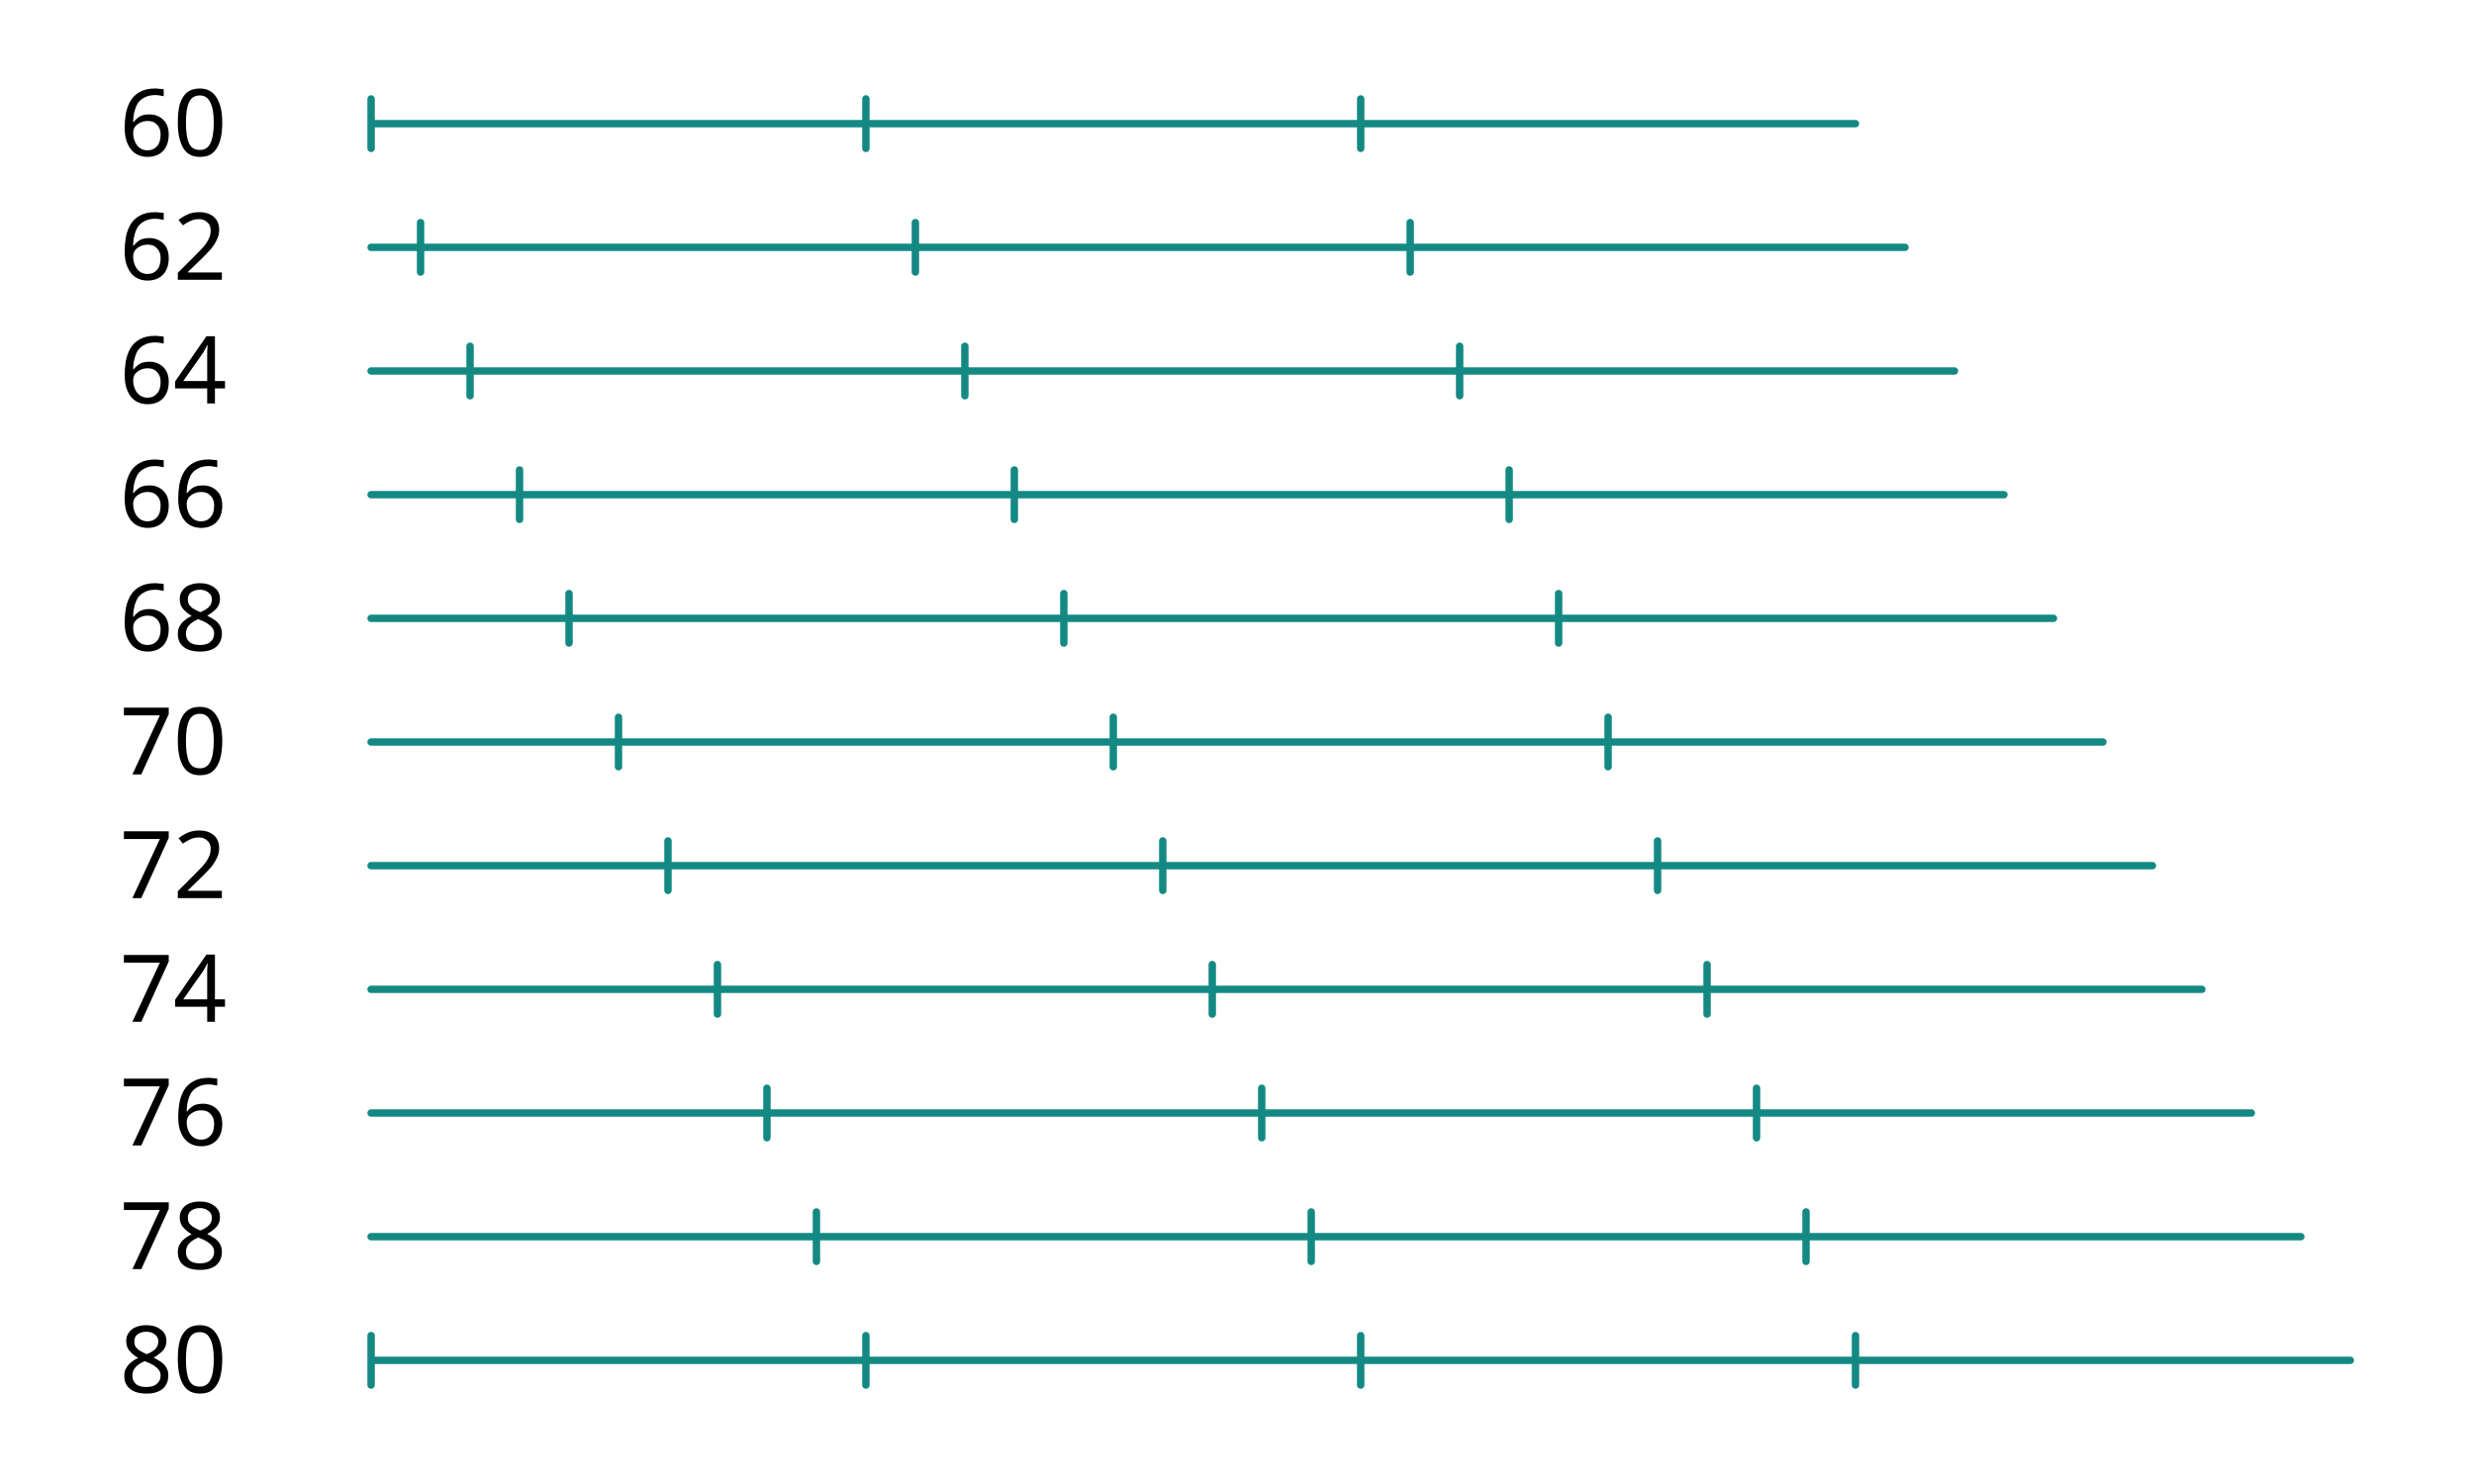
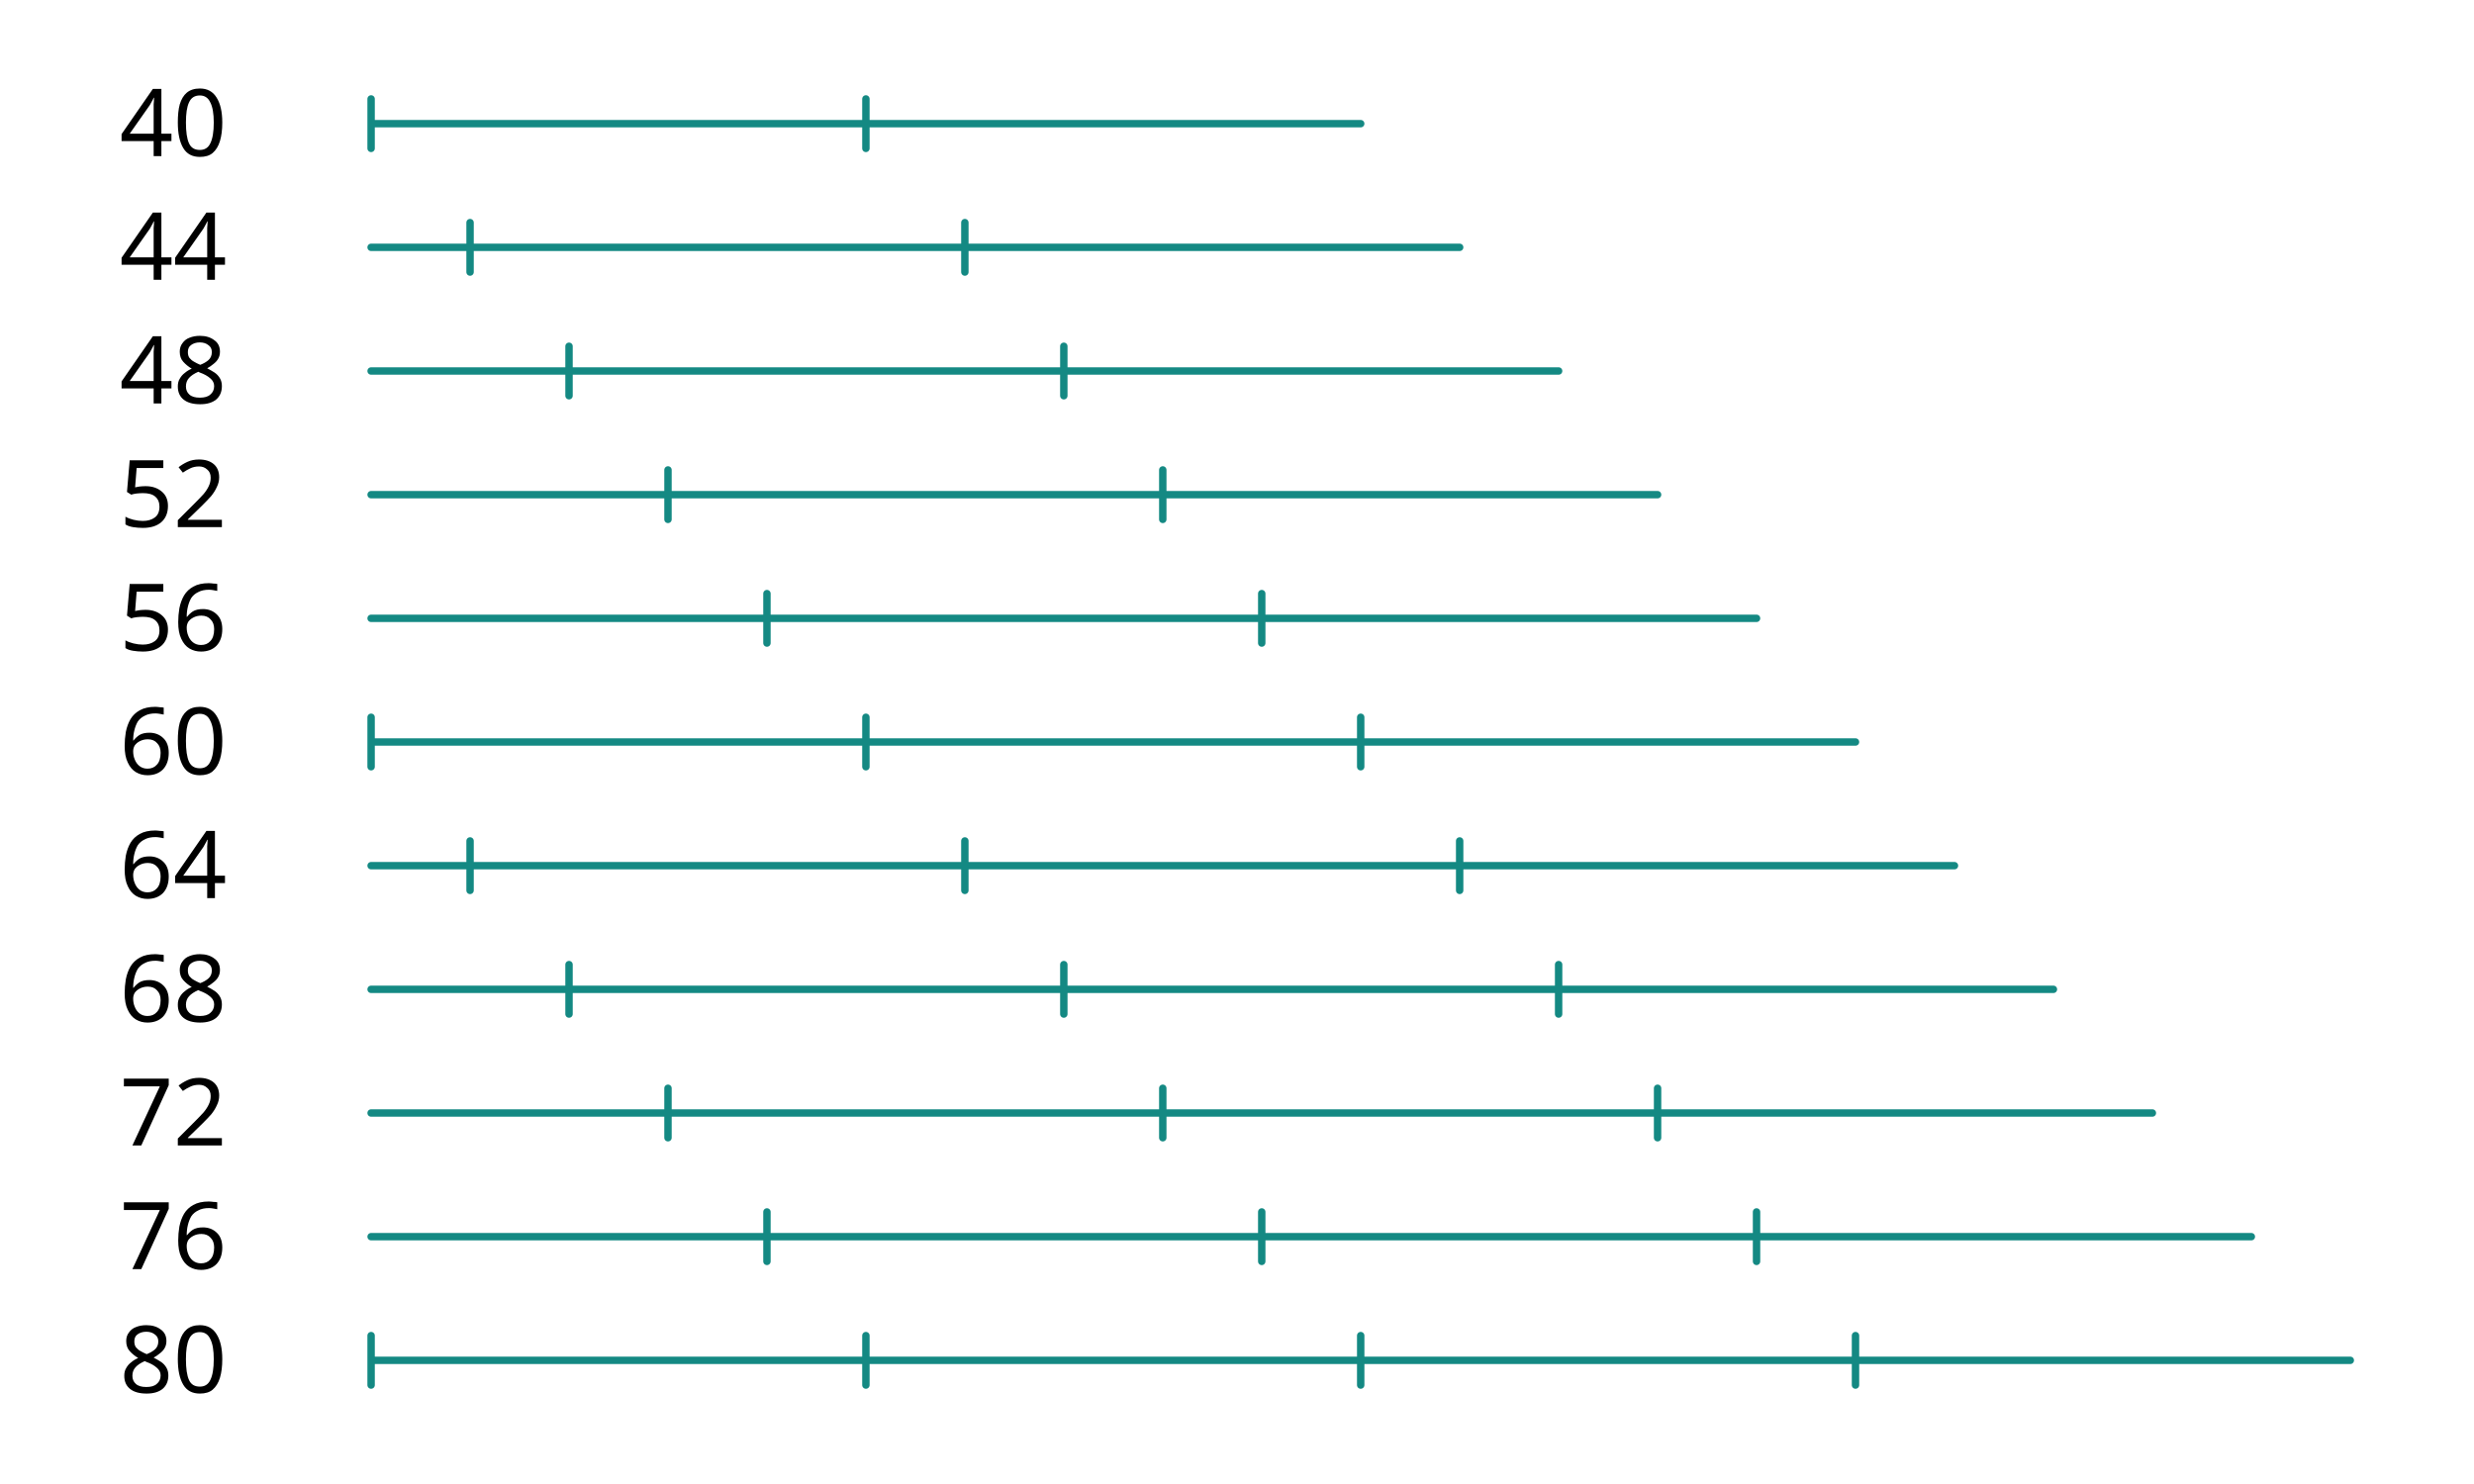
<svg xmlns="http://www.w3.org/2000/svg" baseProfile="full" height="60mm" version="1.1" viewBox="0,0,100,60" width="100mm">
  <defs>
    <style type="text/css">
.stitch_line {
    stroke-width: 0.3;
    stroke-linejoin: round;
    stroke-linecap: round;
    fill: none;
}
.path_center_line {
    stroke-width: 0.2;
    stroke-linejoin: round;
    stroke-linecap: round;
    fill: none;
    stroke:#333;
}
.path_contour {
    stroke: #ddd;
    fill-opacity: 1;
    fill: #eee;
    stroke-width: 0.3;
}
.text{
    text-anchor: middle;
    dominant-baseline: middle;
    font-family: sans-serif;
    font-size: 1.5mm;
}
.smalltext{
    text-anchor: middle;
    dominant-baseline: middle;
    font-family: sans-serif;
    font-size: 1mm;
}
.color_0 {
    stroke:#148983;
}</style>
  </defs>
  <g>
    <g transform="translate(0,5)">
+       <path class="stitch_line color_0" d="M 0.000, 0.000 L 40.000, 0.000 M 0.000, 1.000 L 0.000, -1.000 M 20.000, 1.000 L 20.000, -1.000" transform="translate(15,0)" />
+       <text class="smalltext" x="7" y="0">40</text>
+     </g>
+     <g transform="translate(0,10)">
+       <path class="stitch_line color_0" d="M 0.000, 0.000 L 44.000, 0.000 M 4.000, 1.000 L 4.000, -1.000 M 24.000, 1.000 L 24.000, -1.000" transform="translate(15,0)" />
+       <text class="smalltext" x="7" y="0">44</text>
+     </g>
+     <g transform="translate(0,15)">
+       <path class="stitch_line color_0" d="M 0.000, 0.000 L 48.000, 0.000 M 8.000, 1.000 L 8.000, -1.000 M 28.000, 1.000 L 28.000, -1.000" transform="translate(15,0)" />
+       <text class="smalltext" x="7" y="0">48</text>
+     </g>
+     <g transform="translate(0,20)">
+       <path class="stitch_line color_0" d="M 0.000, 0.000 L 52.000, 0.000 M 12.000, 1.000 L 12.000, -1.000 M 32.000, 1.000 L 32.000, -1.000" transform="translate(15,0)" />
+       <text class="smalltext" x="7" y="0">52</text>
+     </g>
+     <g transform="translate(0,25)">
+       <path class="stitch_line color_0" d="M 0.000, 0.000 L 56.000, 0.000 M 16.000, 1.000 L 16.000, -1.000 M 36.000, 1.000 L 36.000, -1.000" transform="translate(15,0)" />
+       <text class="smalltext" x="7" y="0">56</text>
+     </g>
+     <g transform="translate(0,30)">
      <path class="stitch_line color_0" d="M 0.000, 0.000 L 60.000, 0.000 M 0.000, 1.000 L 0.000, -1.000 M 20.000, 1.000 L 20.000, -1.000 M 40.000, 1.000 L 40.000, -1.000" transform="translate(15,0)" />
      <text class="smalltext" x="7" y="0">60</text>
    </g>
-     <g transform="translate(0,10)">
-       <path class="stitch_line color_0" d="M 0.000, 0.000 L 62.000, 0.000 M 2.000, 1.000 L 2.000, -1.000 M 22.000, 1.000 L 22.000, -1.000 M 42.000, 1.000 L 42.000, -1.000" transform="translate(15,0)" />
-       <text class="smalltext" x="7" y="0">62</text>
-     </g>
-     <g transform="translate(0,15)">
+     <g transform="translate(0,35)">
      <path class="stitch_line color_0" d="M 0.000, 0.000 L 64.000, 0.000 M 4.000, 1.000 L 4.000, -1.000 M 24.000, 1.000 L 24.000, -1.000 M 44.000, 1.000 L 44.000, -1.000" transform="translate(15,0)" />
      <text class="smalltext" x="7" y="0">64</text>
    </g>
-     <g transform="translate(0,20)">
-       <path class="stitch_line color_0" d="M 0.000, 0.000 L 66.000, 0.000 M 6.000, 1.000 L 6.000, -1.000 M 26.000, 1.000 L 26.000, -1.000 M 46.000, 1.000 L 46.000, -1.000" transform="translate(15,0)" />
-       <text class="smalltext" x="7" y="0">66</text>
-     </g>
-     <g transform="translate(0,25)">
+     <g transform="translate(0,40)">
      <path class="stitch_line color_0" d="M 0.000, 0.000 L 68.000, 0.000 M 8.000, 1.000 L 8.000, -1.000 M 28.000, 1.000 L 28.000, -1.000 M 48.000, 1.000 L 48.000, -1.000" transform="translate(15,0)" />
      <text class="smalltext" x="7" y="0">68</text>
    </g>
-     <g transform="translate(0,30)">
-       <path class="stitch_line color_0" d="M 0.000, 0.000 L 70.000, 0.000 M 10.000, 1.000 L 10.000, -1.000 M 30.000, 1.000 L 30.000, -1.000 M 50.000, 1.000 L 50.000, -1.000" transform="translate(15,0)" />
-       <text class="smalltext" x="7" y="0">70</text>
-     </g>
-     <g transform="translate(0,35)">
+     <g transform="translate(0,45)">
      <path class="stitch_line color_0" d="M 0.000, 0.000 L 72.000, 0.000 M 12.000, 1.000 L 12.000, -1.000 M 32.000, 1.000 L 32.000, -1.000 M 52.000, 1.000 L 52.000, -1.000" transform="translate(15,0)" />
      <text class="smalltext" x="7" y="0">72</text>
    </g>
-     <g transform="translate(0,40)">
-       <path class="stitch_line color_0" d="M 0.000, 0.000 L 74.000, 0.000 M 14.000, 1.000 L 14.000, -1.000 M 34.000, 1.000 L 34.000, -1.000 M 54.000, 1.000 L 54.000, -1.000" transform="translate(15,0)" />
-       <text class="smalltext" x="7" y="0">74</text>
-     </g>
-     <g transform="translate(0,45)">
+     <g transform="translate(0,50)">
      <path class="stitch_line color_0" d="M 0.000, 0.000 L 76.000, 0.000 M 16.000, 1.000 L 16.000, -1.000 M 36.000, 1.000 L 36.000, -1.000 M 56.000, 1.000 L 56.000, -1.000" transform="translate(15,0)" />
      <text class="smalltext" x="7" y="0">76</text>
-     </g>
-     <g transform="translate(0,50)">
-       <path class="stitch_line color_0" d="M 0.000, 0.000 L 78.000, 0.000 M 18.000, 1.000 L 18.000, -1.000 M 38.000, 1.000 L 38.000, -1.000 M 58.000, 1.000 L 58.000, -1.000" transform="translate(15,0)" />
-       <text class="smalltext" x="7" y="0">78</text>
    </g>
    <g transform="translate(0,55)">
      <path class="stitch_line color_0" d="M 0.000, 0.000 L 80.000, 0.000 M 0.000, 1.000 L 0.000, -1.000 M 20.000, 1.000 L 20.000, -1.000 M 40.000, 1.000 L 40.000, -1.000 M 60.000, 1.000 L 60.000, -1.000" transform="translate(15,0)" />
      <text class="smalltext" x="7" y="0">80</text>
    </g>
  </g>
</svg>
